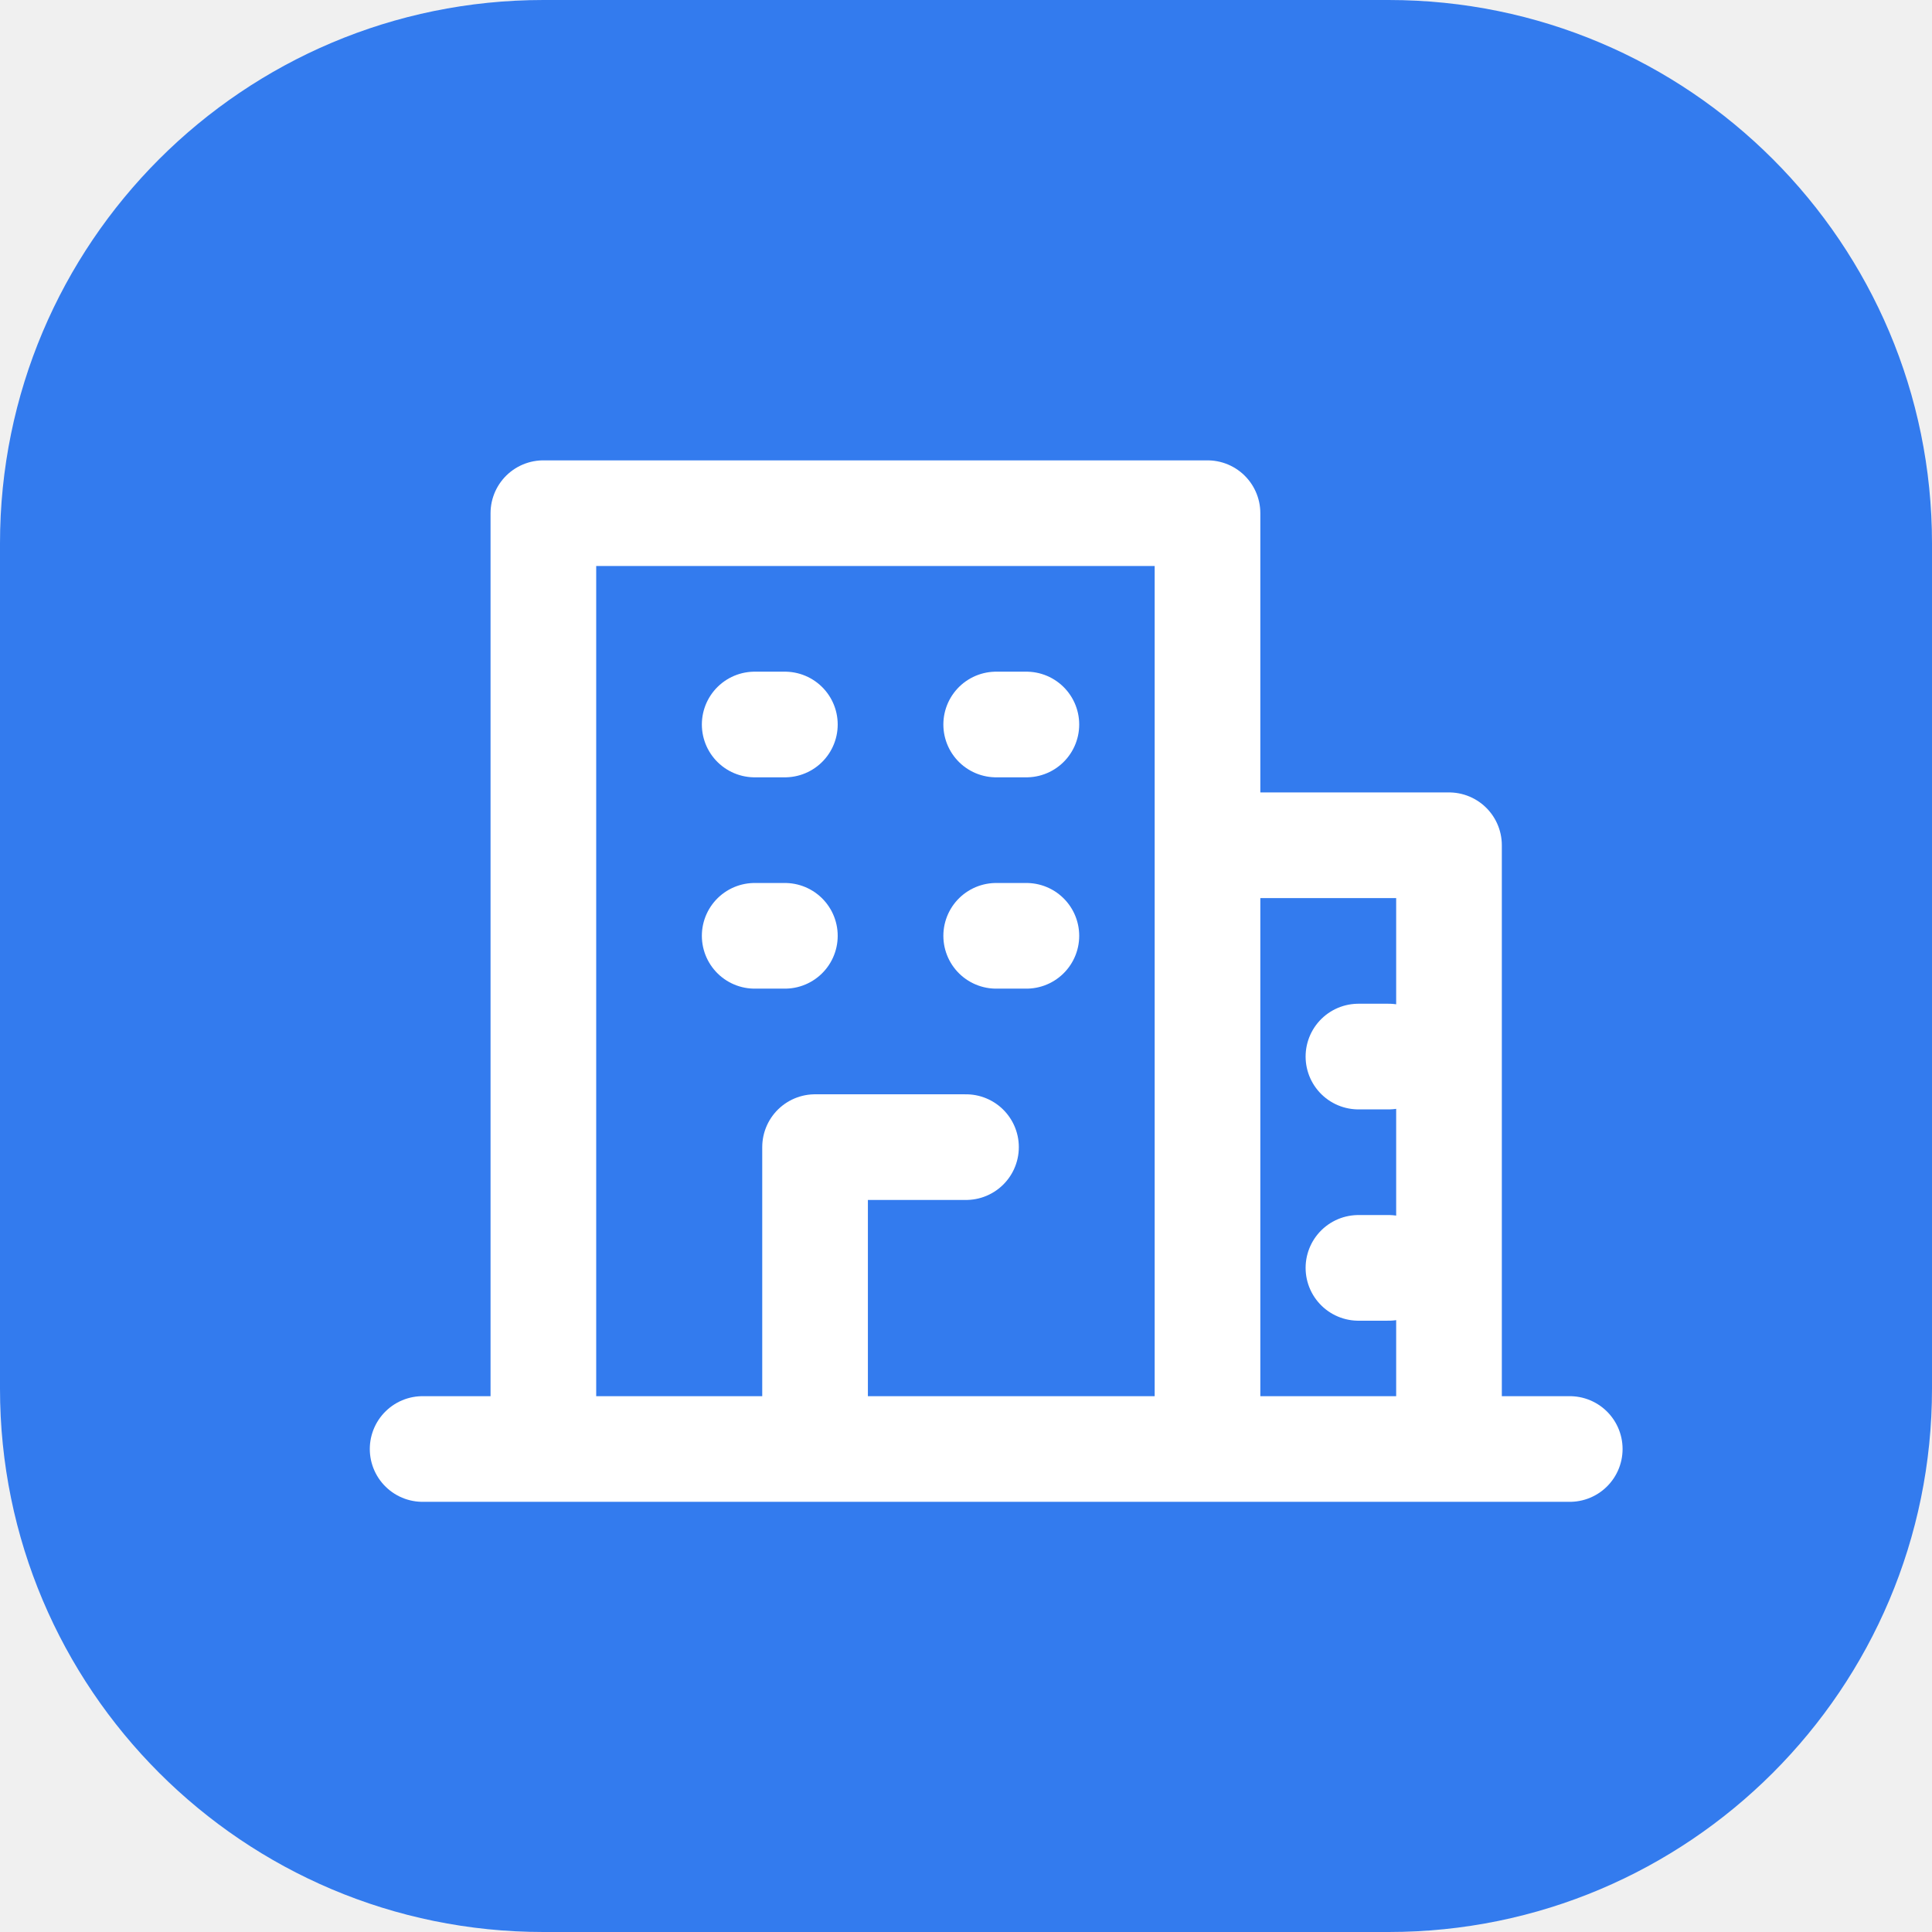
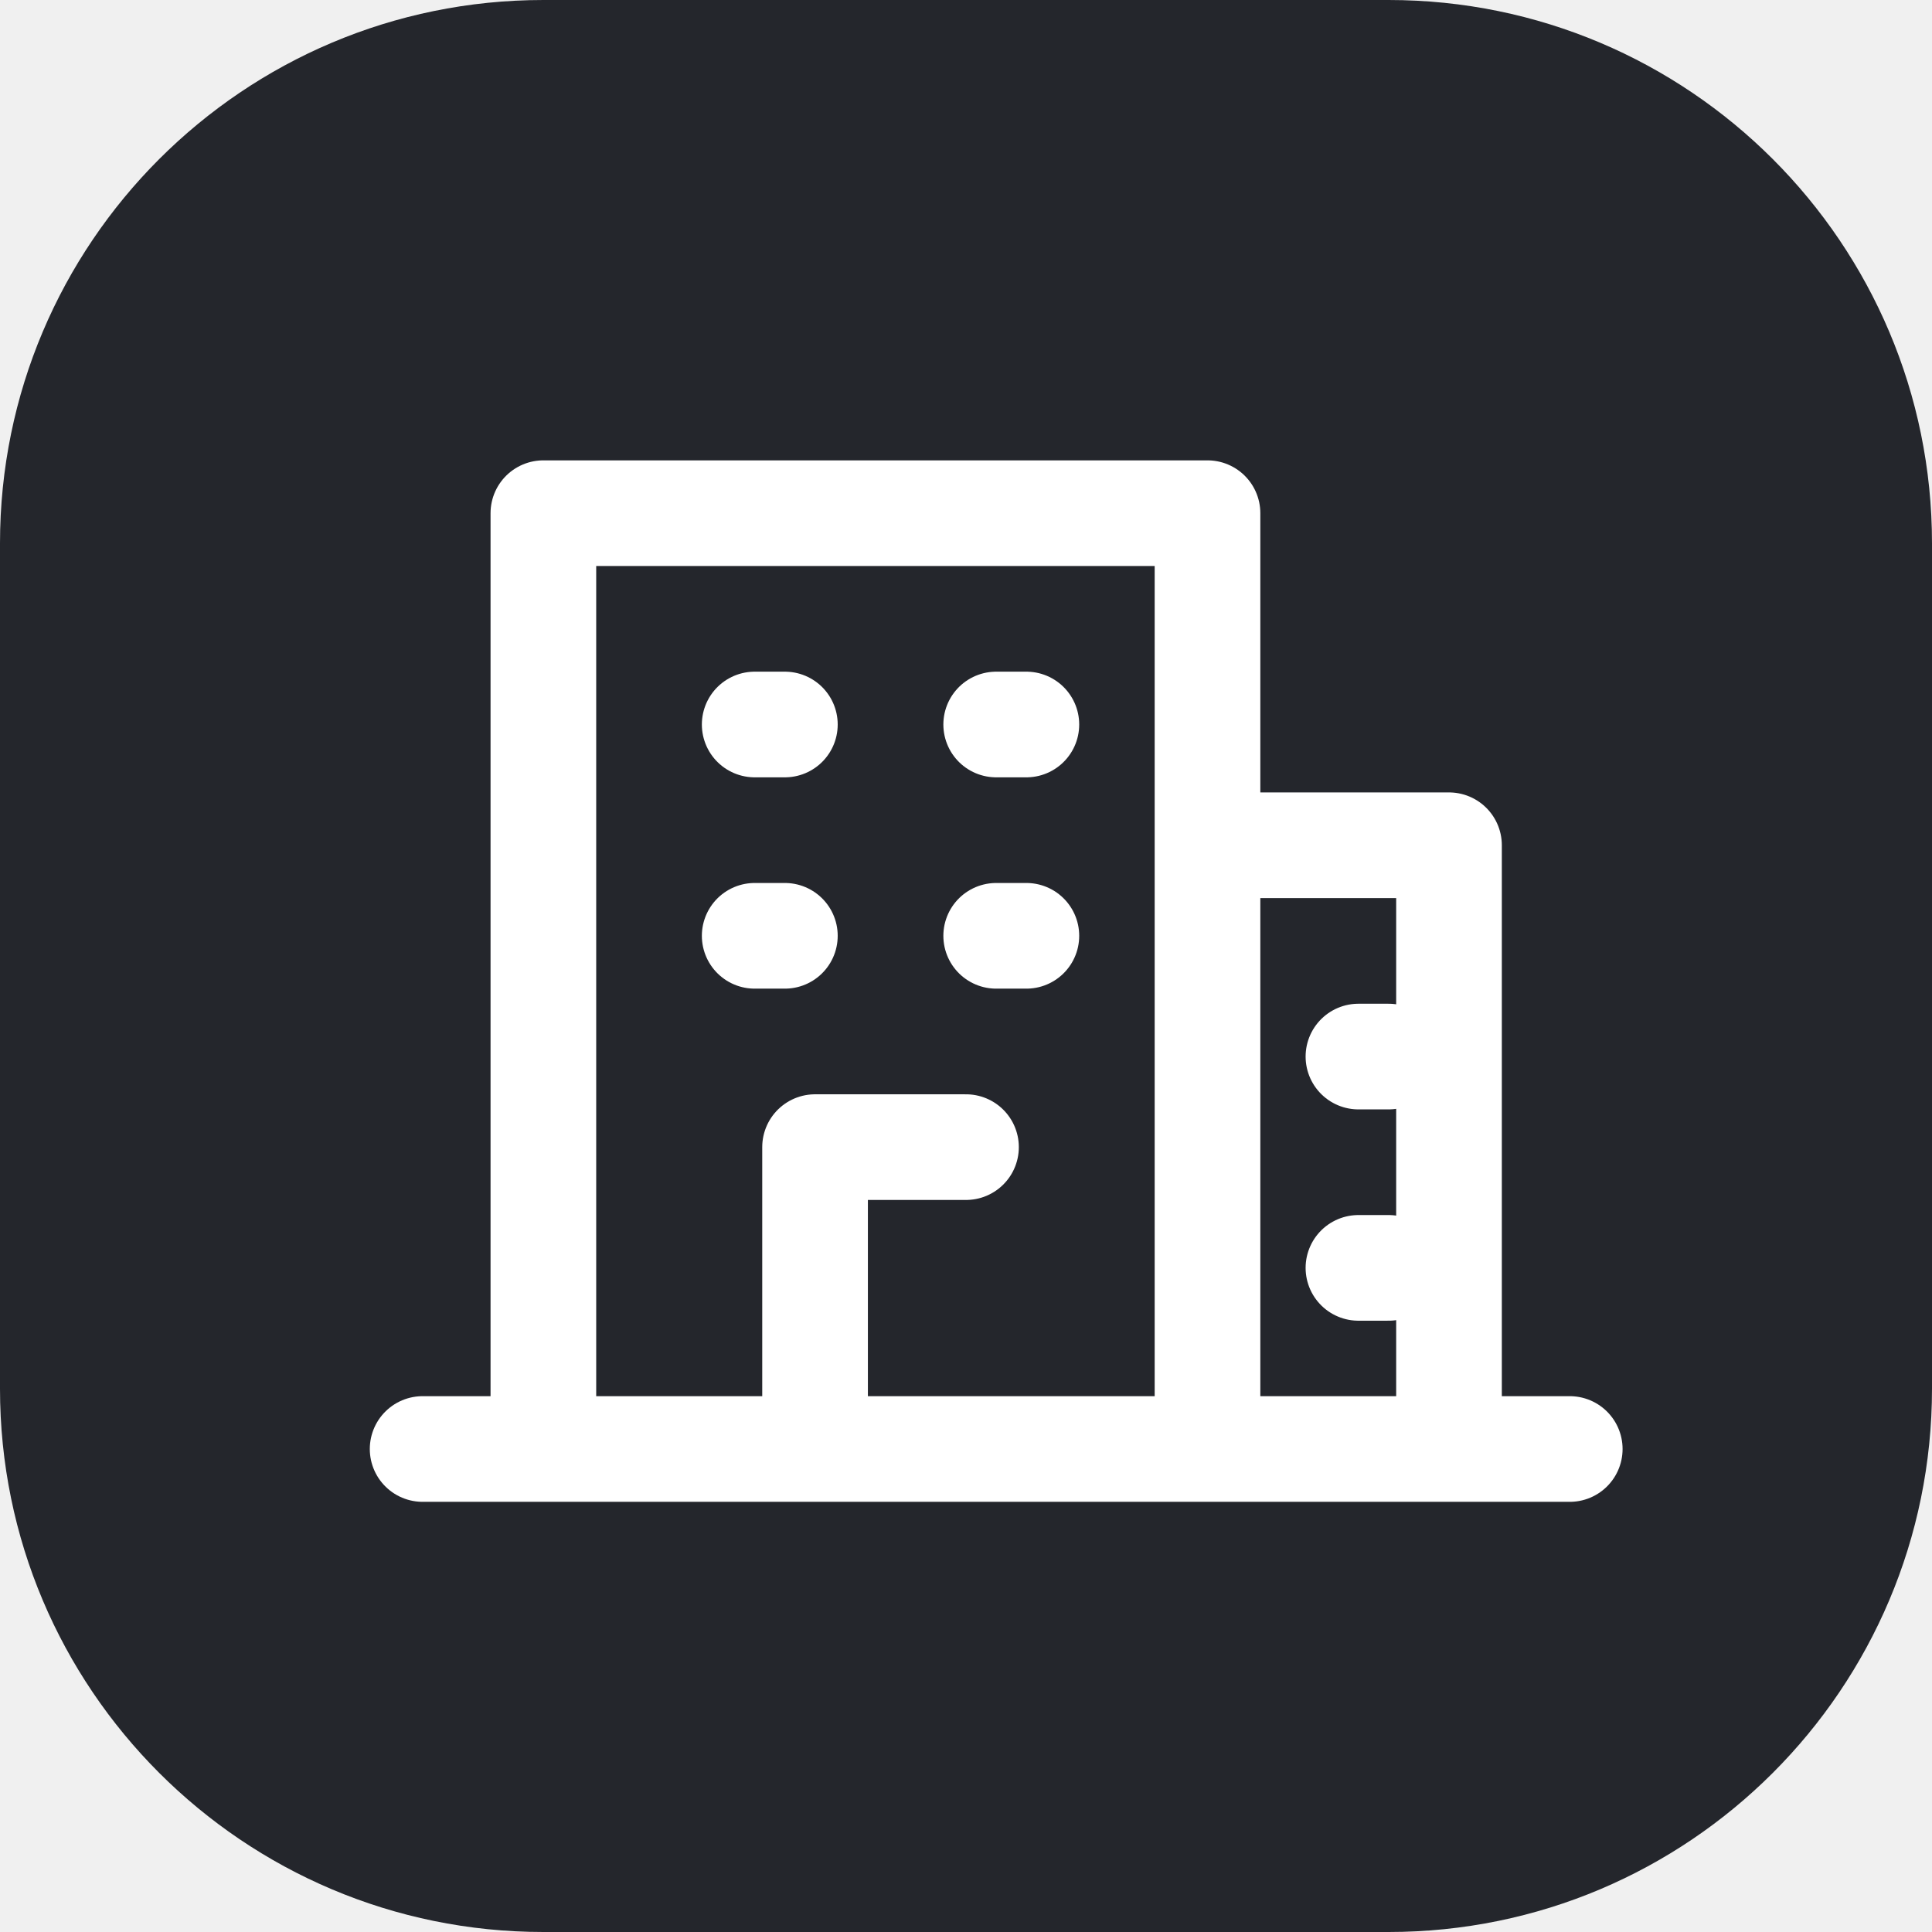
<svg xmlns="http://www.w3.org/2000/svg" viewBox="0 0 64 64">
-   <rect width="64" height="64" rx="18" fill="#337bee" />
+   <rect width="64" height="64" rx="18" fill="#24262c" />
  <g fill="none" stroke="white" stroke-width="3.5" stroke-linecap="round" stroke-linejoin="round">
    <path d="M18 48V17h22v31M40 28h8v20M14 48h38M27 48V38h5" />
    <path d="M25 24h1m7 0h1m-9 7h1m7 0h1m11 4h1m-1 7h1" />
  </g>
</svg>
